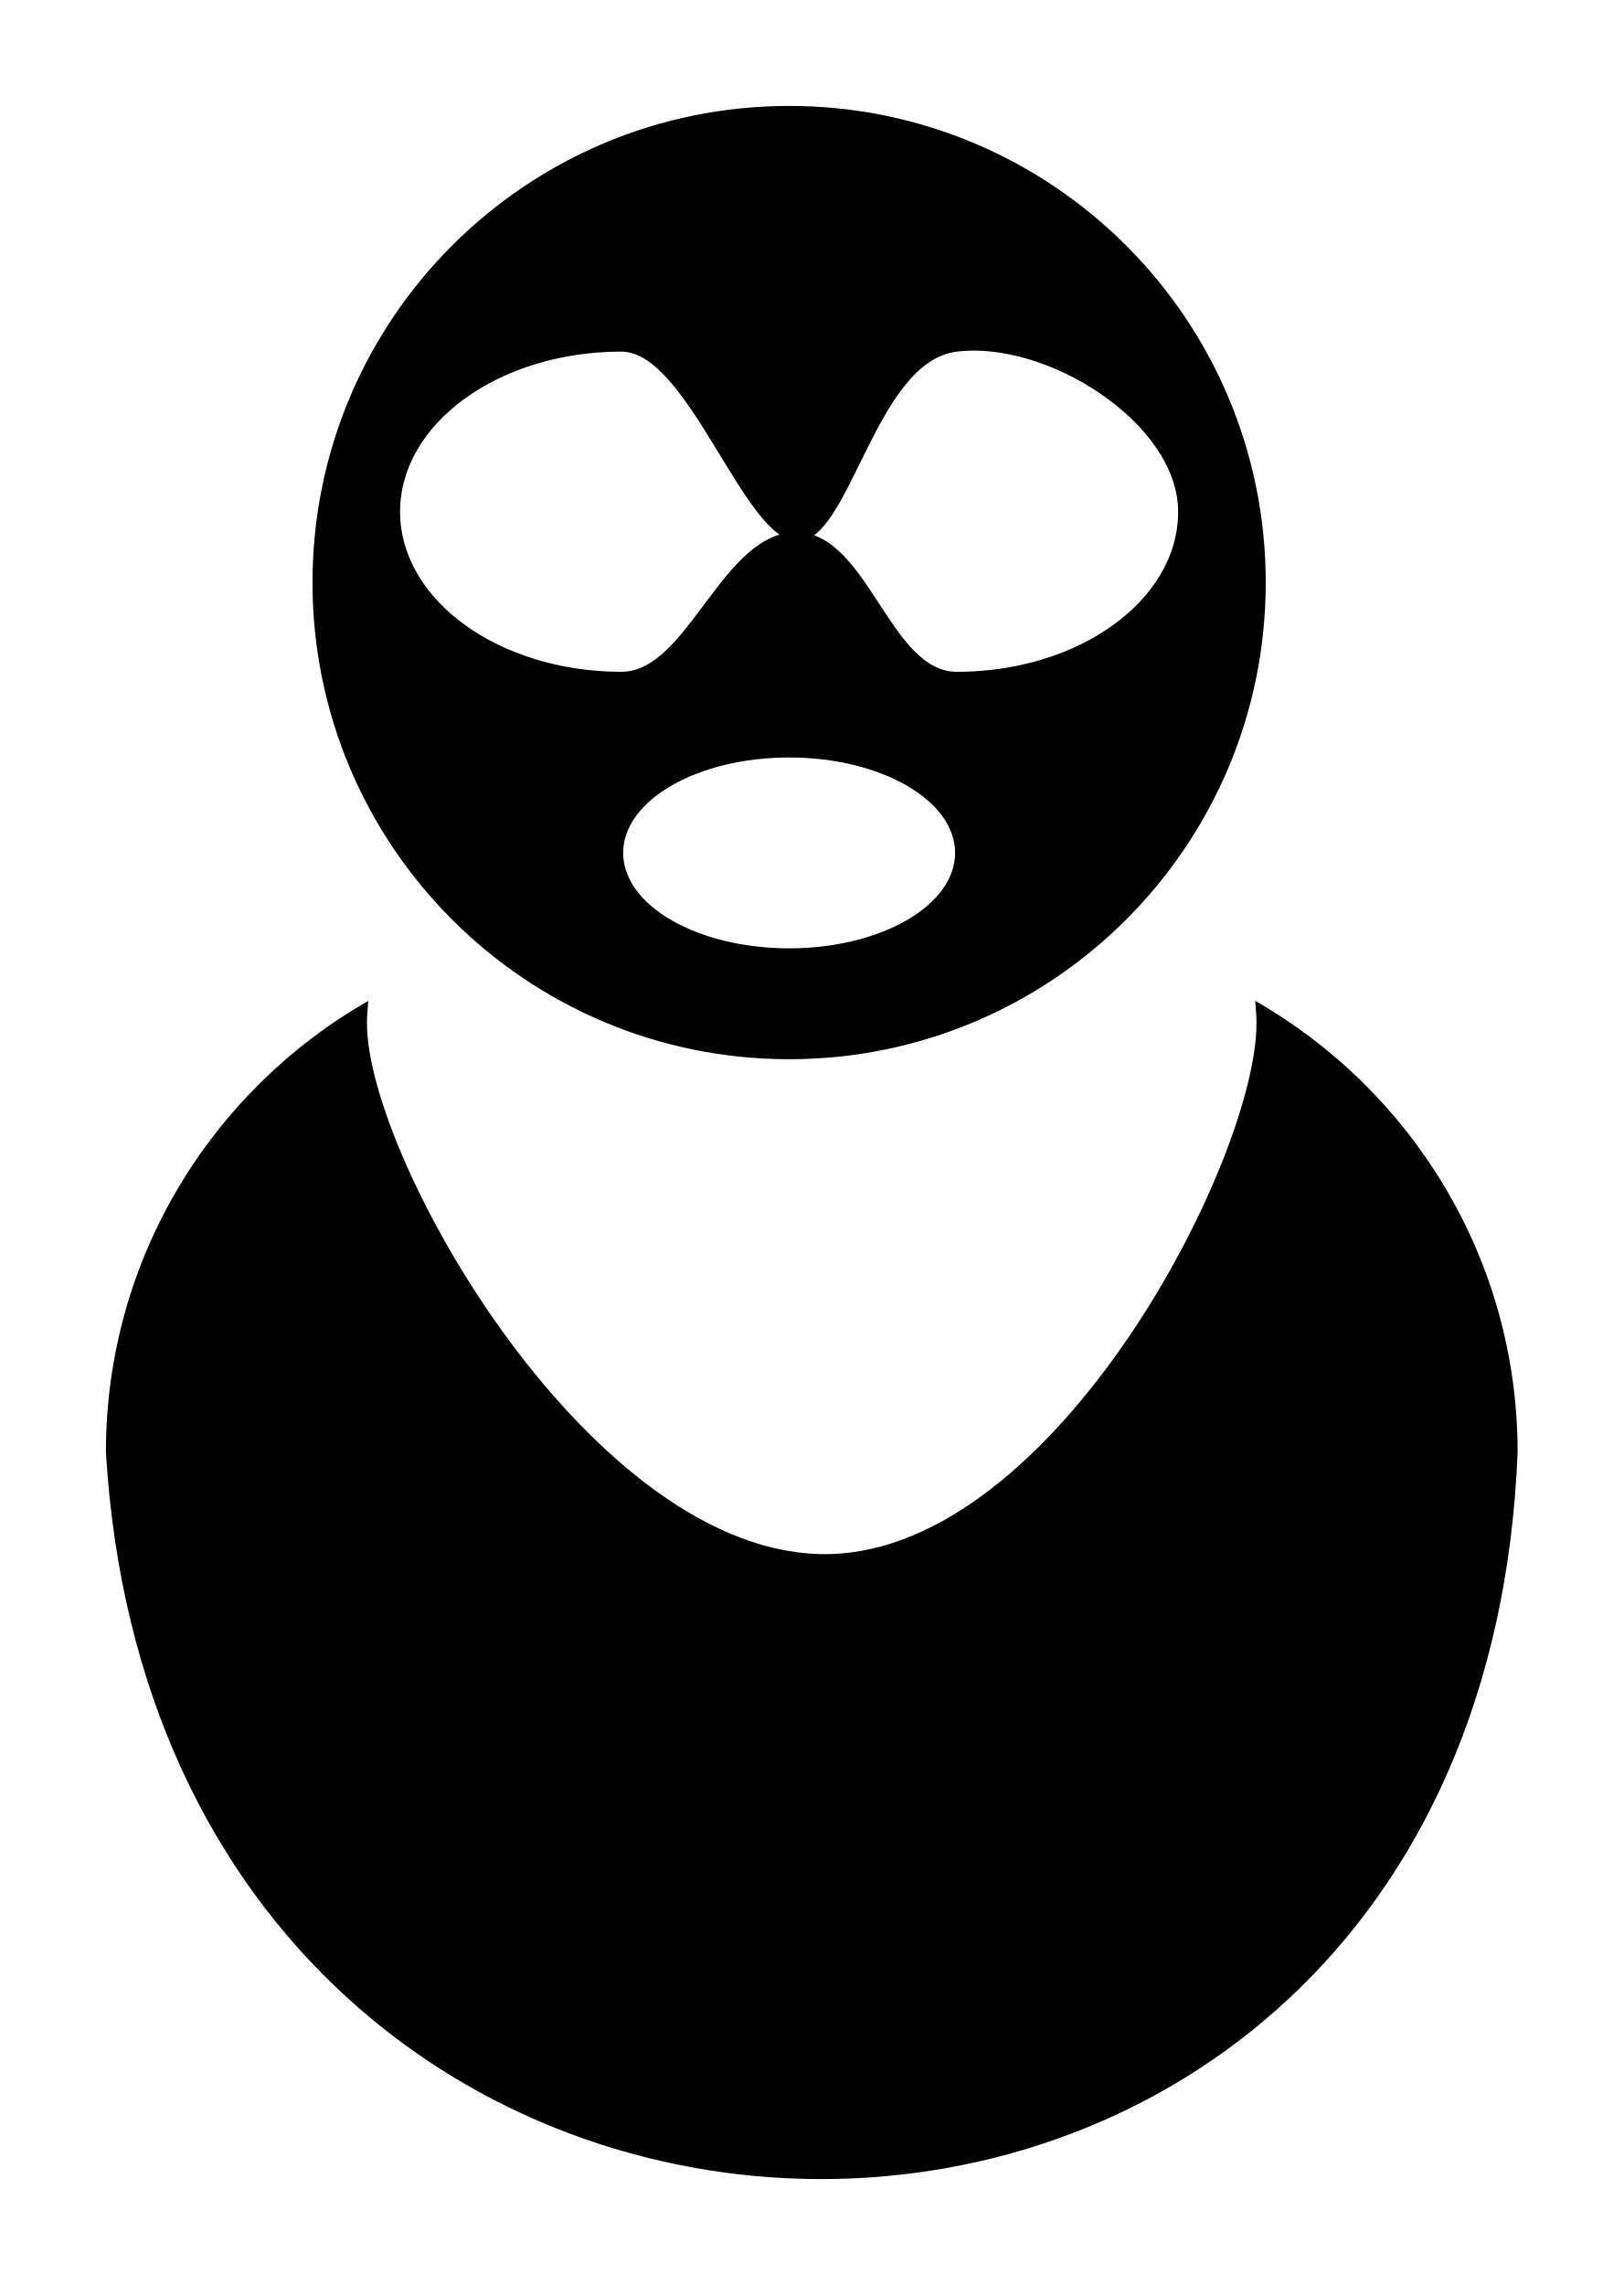
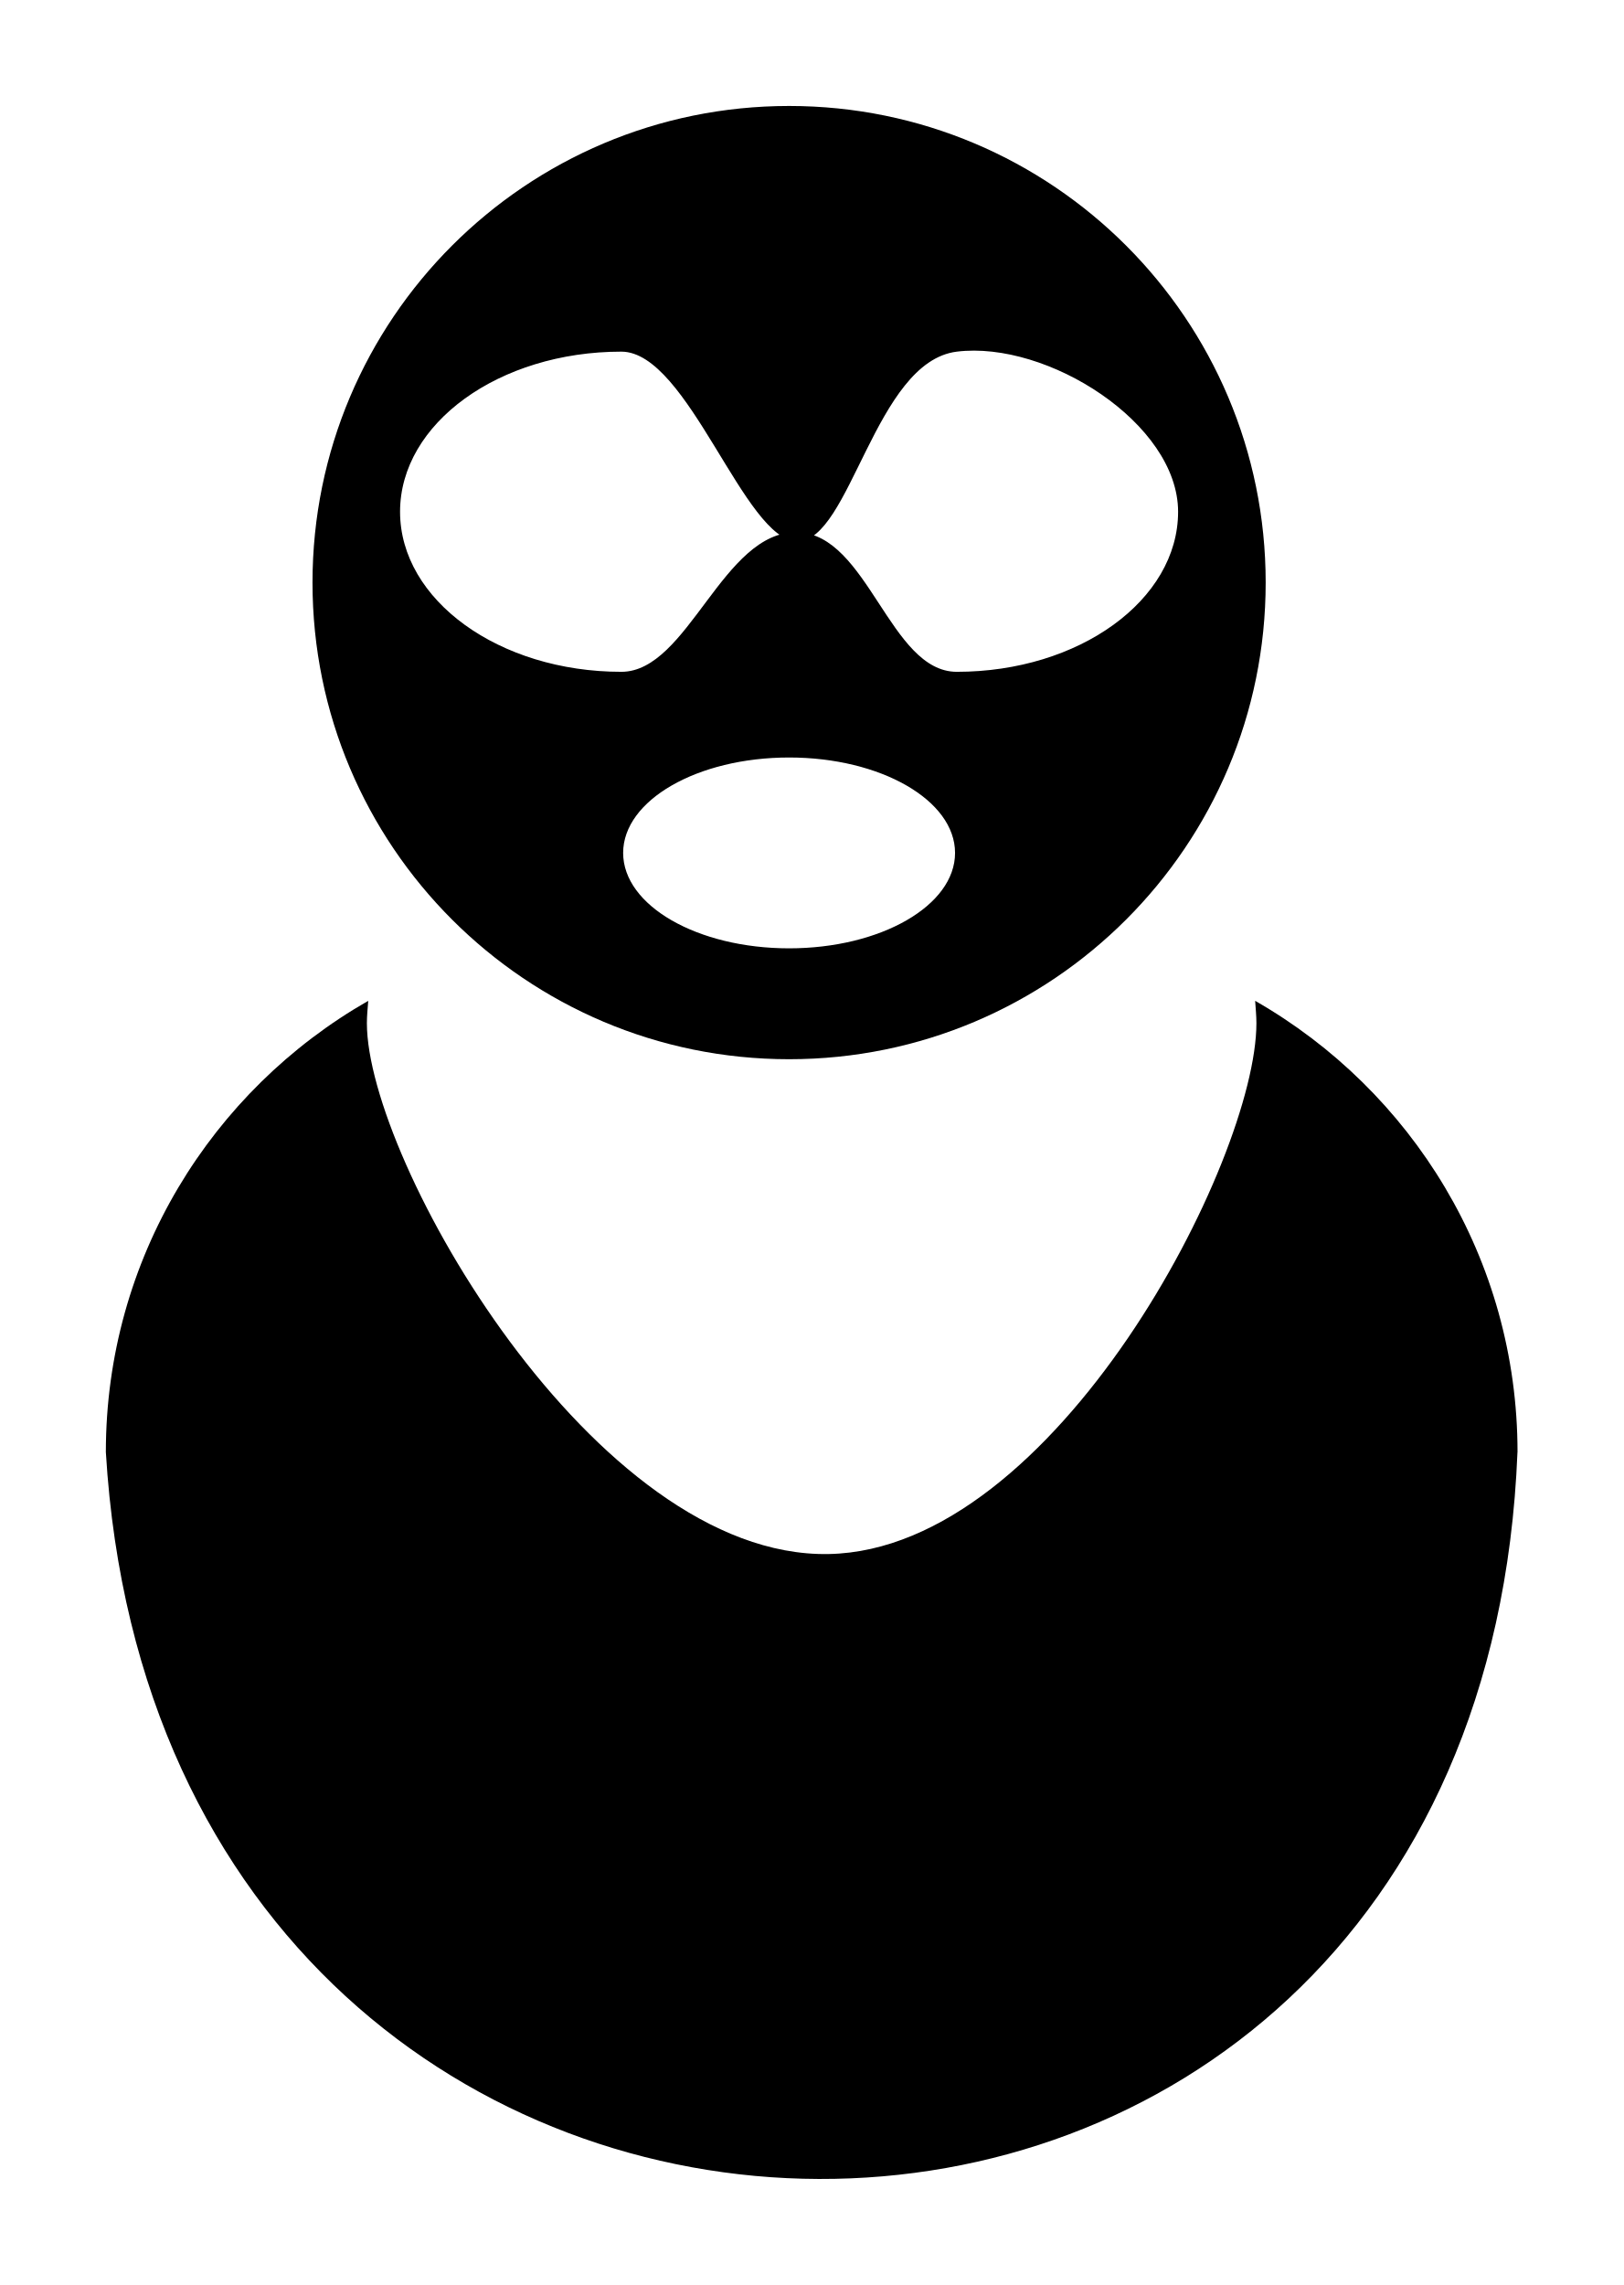
- <svg xmlns="http://www.w3.org/2000/svg" version="1.1" id="Capa_1" x="0px" y="0px" width="153.293" height="215.725" viewBox="0 0 153.293 215.725" xml:space="preserve">
-   <defs id="defs3801" />
+ <svg xmlns="http://www.w3.org/2000/svg" id="Capa_1" xml:space="preserve" height="215.73" viewBox="0 0 153.293 215.725" width="153.29" version="1.1" y="0px" x="0px">
  <g id="g3765" transform="matrix(2.021927,0,0,2.021927,-18.04009,9.999999)">
-     <path d="m 23.516,22.256 c 0,-12.292 9.964,-22.256 22.257,-22.256 12.291,0 22.256,9.964 22.256,22.256 0,12.292 -9.965,22.256 -22.256,22.256 -12.293,0 -22.257,-9.964 -22.257,-22.256 z m 30.007,12.623 c 0,-2.461 -3.472,-4.456 -7.75,-4.456 -4.281,0 -7.75,1.995 -7.75,4.456 0,2.46 3.469,4.455 7.75,4.455 4.278,0 7.75,-1.995 7.75,-4.455 z m -15.584,-8.457 c 3.135,0 4.728,-6.601 8.225,-6.515 3.296,0.081 4.305,6.515 7.441,6.515 5.707,0 10.334,-3.347 10.334,-7.474 0,-4.129 -6.115,-7.997 -10.334,-7.476 -3.827,0.473 -4.966,8.859 -7.441,8.859 C 43.686,20.33 41.074,11.472 37.939,11.472 c -5.707,0 -10.334,3.347 -10.334,7.476 0,4.127 4.627,7.474 10.334,7.474 z" id="path3767" />
+     <path id="path3767" d="m23.516,22.256c0-12.292,9.964-22.256,22.257-22.256,12.291,0,22.256,9.964,22.256,22.256s-9.965,22.256-22.256,22.256c-12.293,0-22.257-9.964-22.257-22.256zm30.007,12.623c0-2.461-3.472-4.456-7.75-4.456-4.281,0-7.75,1.995-7.75,4.456,0,2.46,3.469,4.455,7.75,4.455,4.278,0,7.75-1.995,7.75-4.455zm-15.584-8.457c3.135,0,4.728-6.601,8.225-6.515,3.296,0.081,4.305,6.515,7.441,6.515,5.707,0,10.334-3.347,10.334-7.474,0-4.129-6.114-7.997-10.334-7.476-3.827,0.473-4.966,8.859-7.441,8.859-2.478-0.001-5.09-8.859-8.225-8.859-5.707,0-10.334,3.347-10.334,7.476,0,4.127,4.627,7.474,10.334,7.474z" />
  </g>
-   <g id="g3769" transform="translate(-20.05315,-58.48197)" />
-   <g id="g3771" transform="translate(-20.05315,-58.48197)" />
-   <g id="g3773" transform="translate(-20.05315,-58.48197)" />
-   <g id="g3775" transform="translate(-20.05315,-58.48197)" />
-   <g id="g3777" transform="translate(-20.05315,-58.48197)" />
-   <g id="g3779" transform="translate(-20.05315,-58.48197)" />
-   <g id="g3781" transform="translate(-20.05315,-58.48197)" />
-   <g id="g3783" transform="translate(-20.05315,-58.48197)" />
-   <g id="g3785" transform="translate(-20.05315,-58.48197)" />
-   <g id="g3787" transform="translate(-20.05315,-58.48197)" />
-   <g id="g3789" transform="translate(-20.05315,-58.48197)" />
-   <g id="g3791" transform="translate(-20.05315,-58.48197)" />
-   <g id="g3793" transform="translate(-20.05315,-58.48197)" />
-   <g id="g3795" transform="translate(-20.05315,-58.48197)" />
-   <g id="g3797" transform="translate(-20.05315,-58.48197)" />
-   <path d="m 143.293,137.103 c 0,-18.256 -9.986,-34.152 -24.774,-42.613 0.044,0.703 0.119,1.398 0.119,2.112 0,12.909 -18.933,49.713 -40.384,50.118 -22.141,0.419 -43.608,-37.209 -43.608,-50.118 0,-0.714 0.075,-1.409 0.127,-2.112 C 19.986,102.948 10,118.844 10,137.103 c 5.467,91.081 129.639,91.911 133.293,-4.3e-4 z" id="path3628" style="fill:#000000" />
+   <path id="path3628" fill="#000" d="m143.29,137.1c0-18.256-9.986-34.152-24.774-42.613,0.044,0.703,0.119,1.398,0.119,2.112,0,12.909-18.933,49.713-40.384,50.118-22.141,0.419-43.608-37.209-43.608-50.118,0-0.714,0.075-1.409,0.127-2.112-14.789,8.46-24.775,24.35-24.775,42.61,5.467,91.081,129.64,91.911,133.29-0z" />
</svg>
